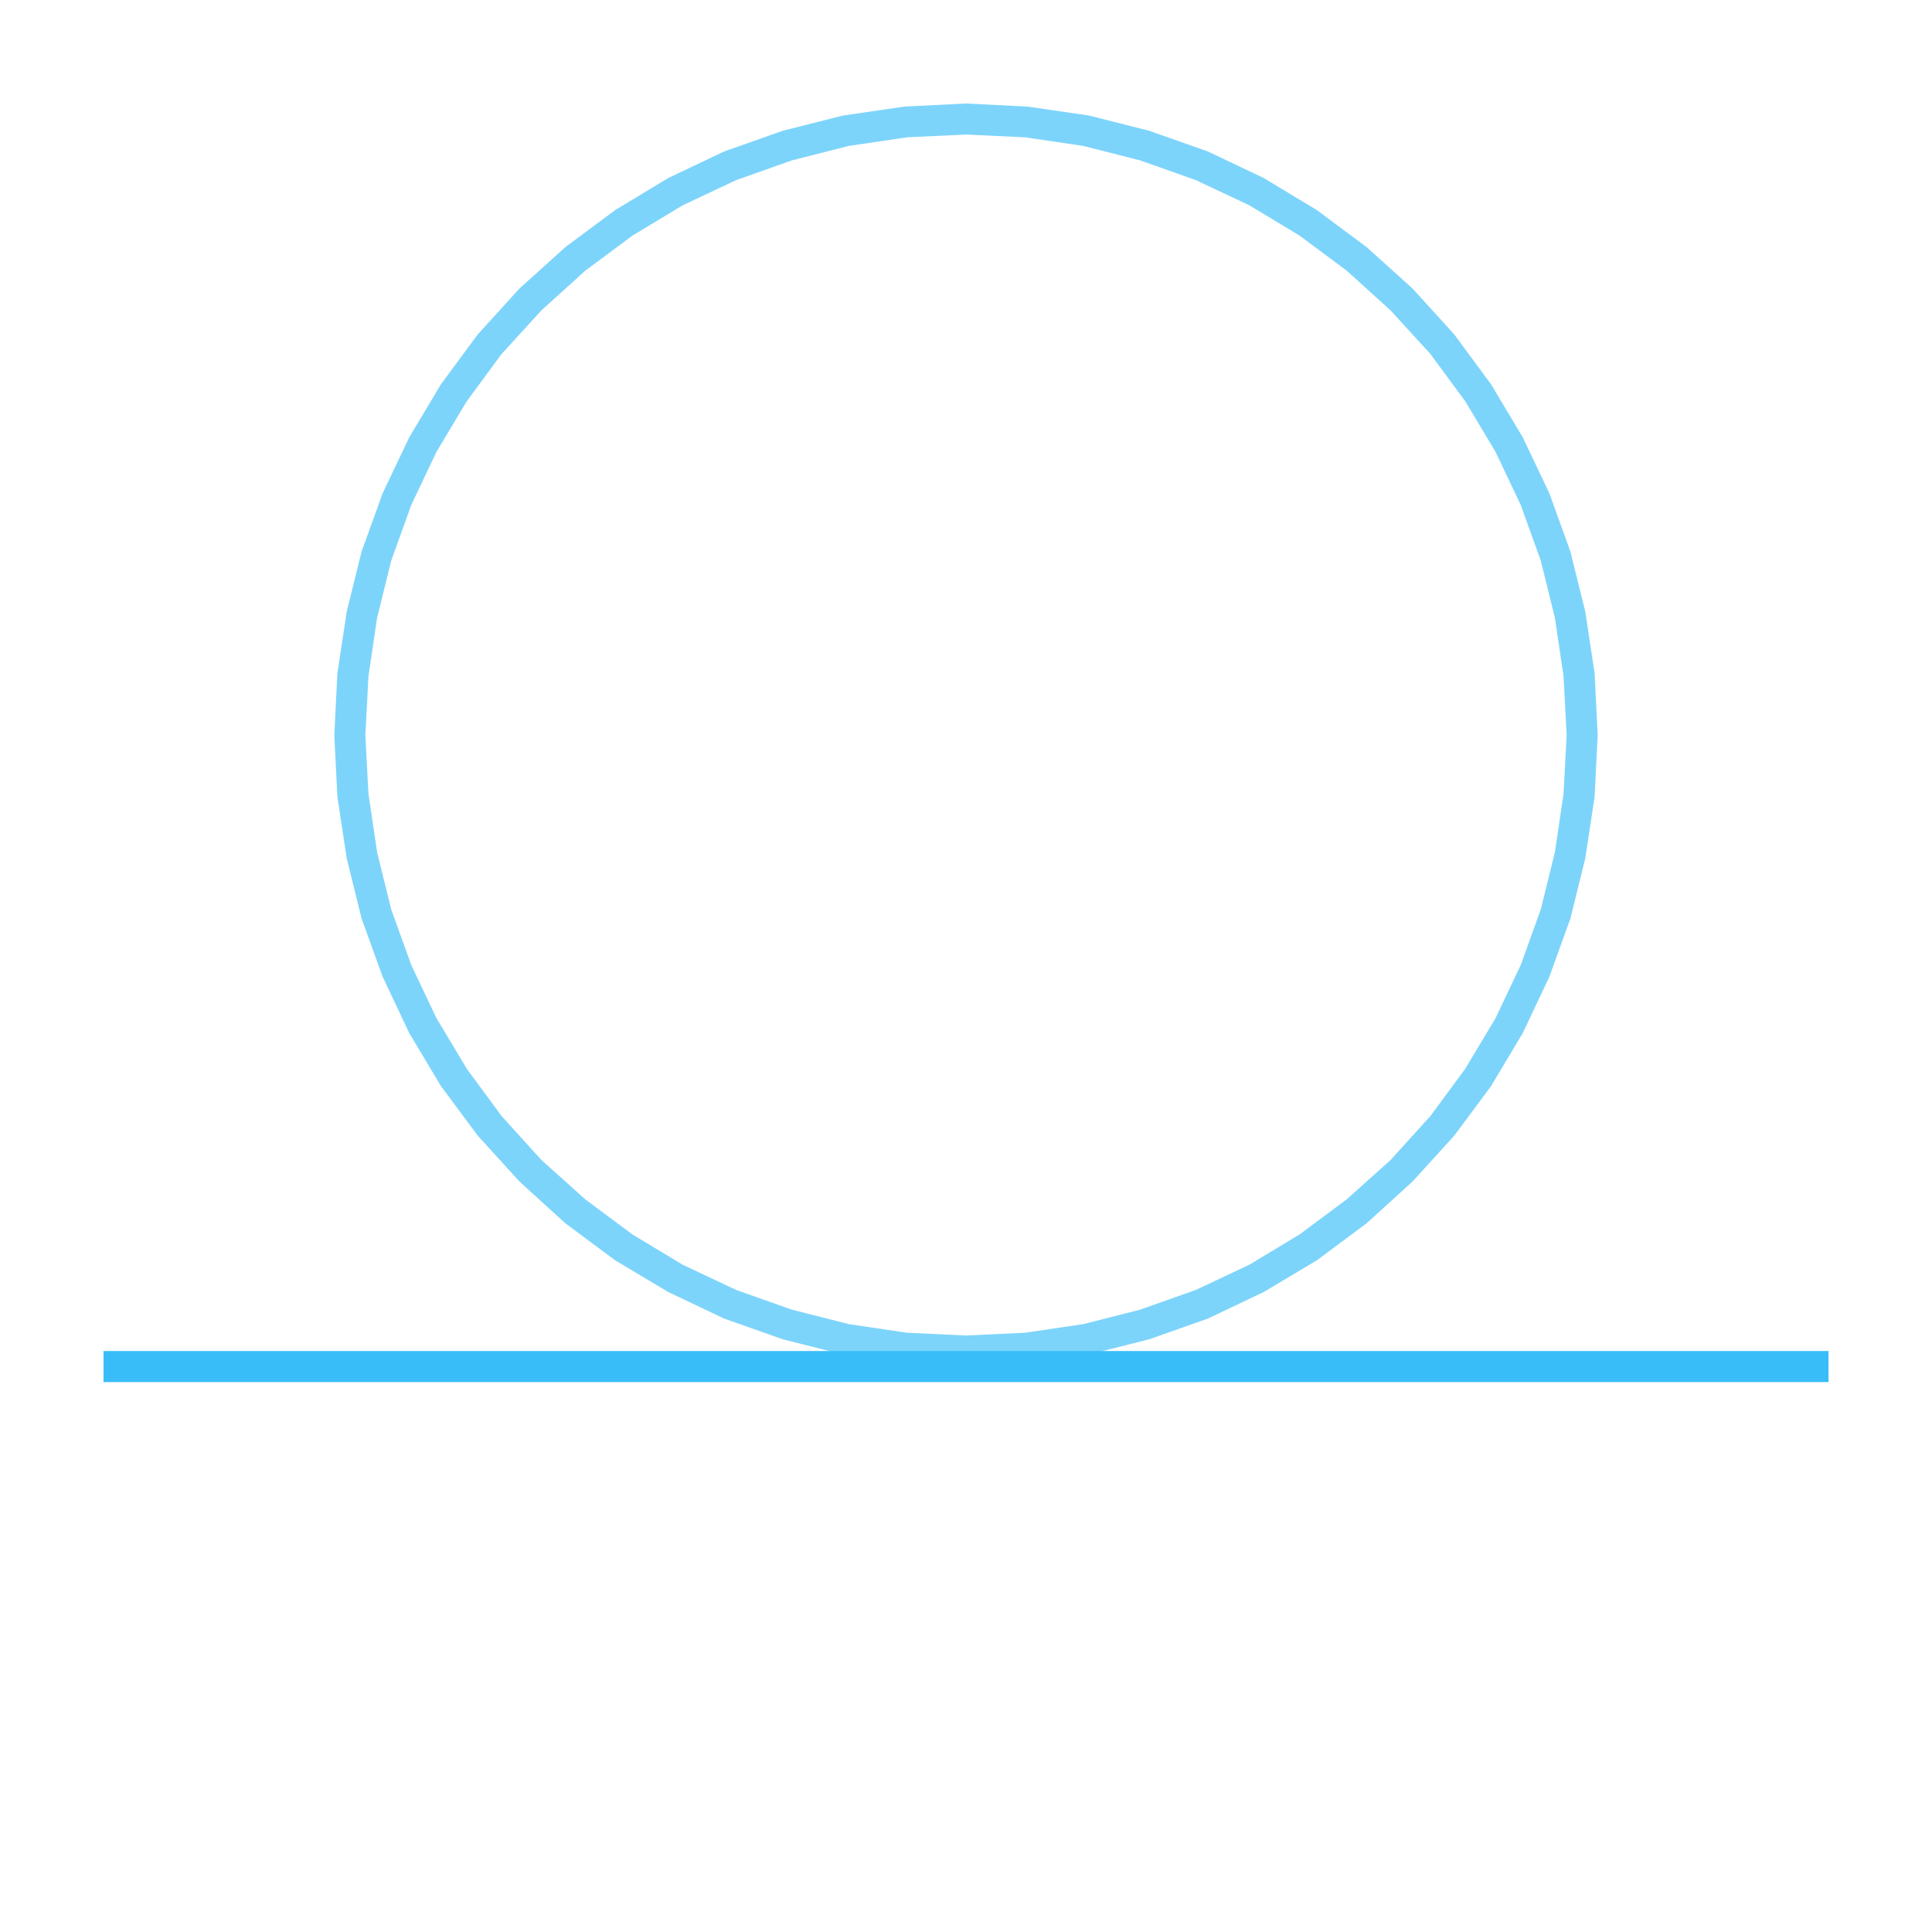
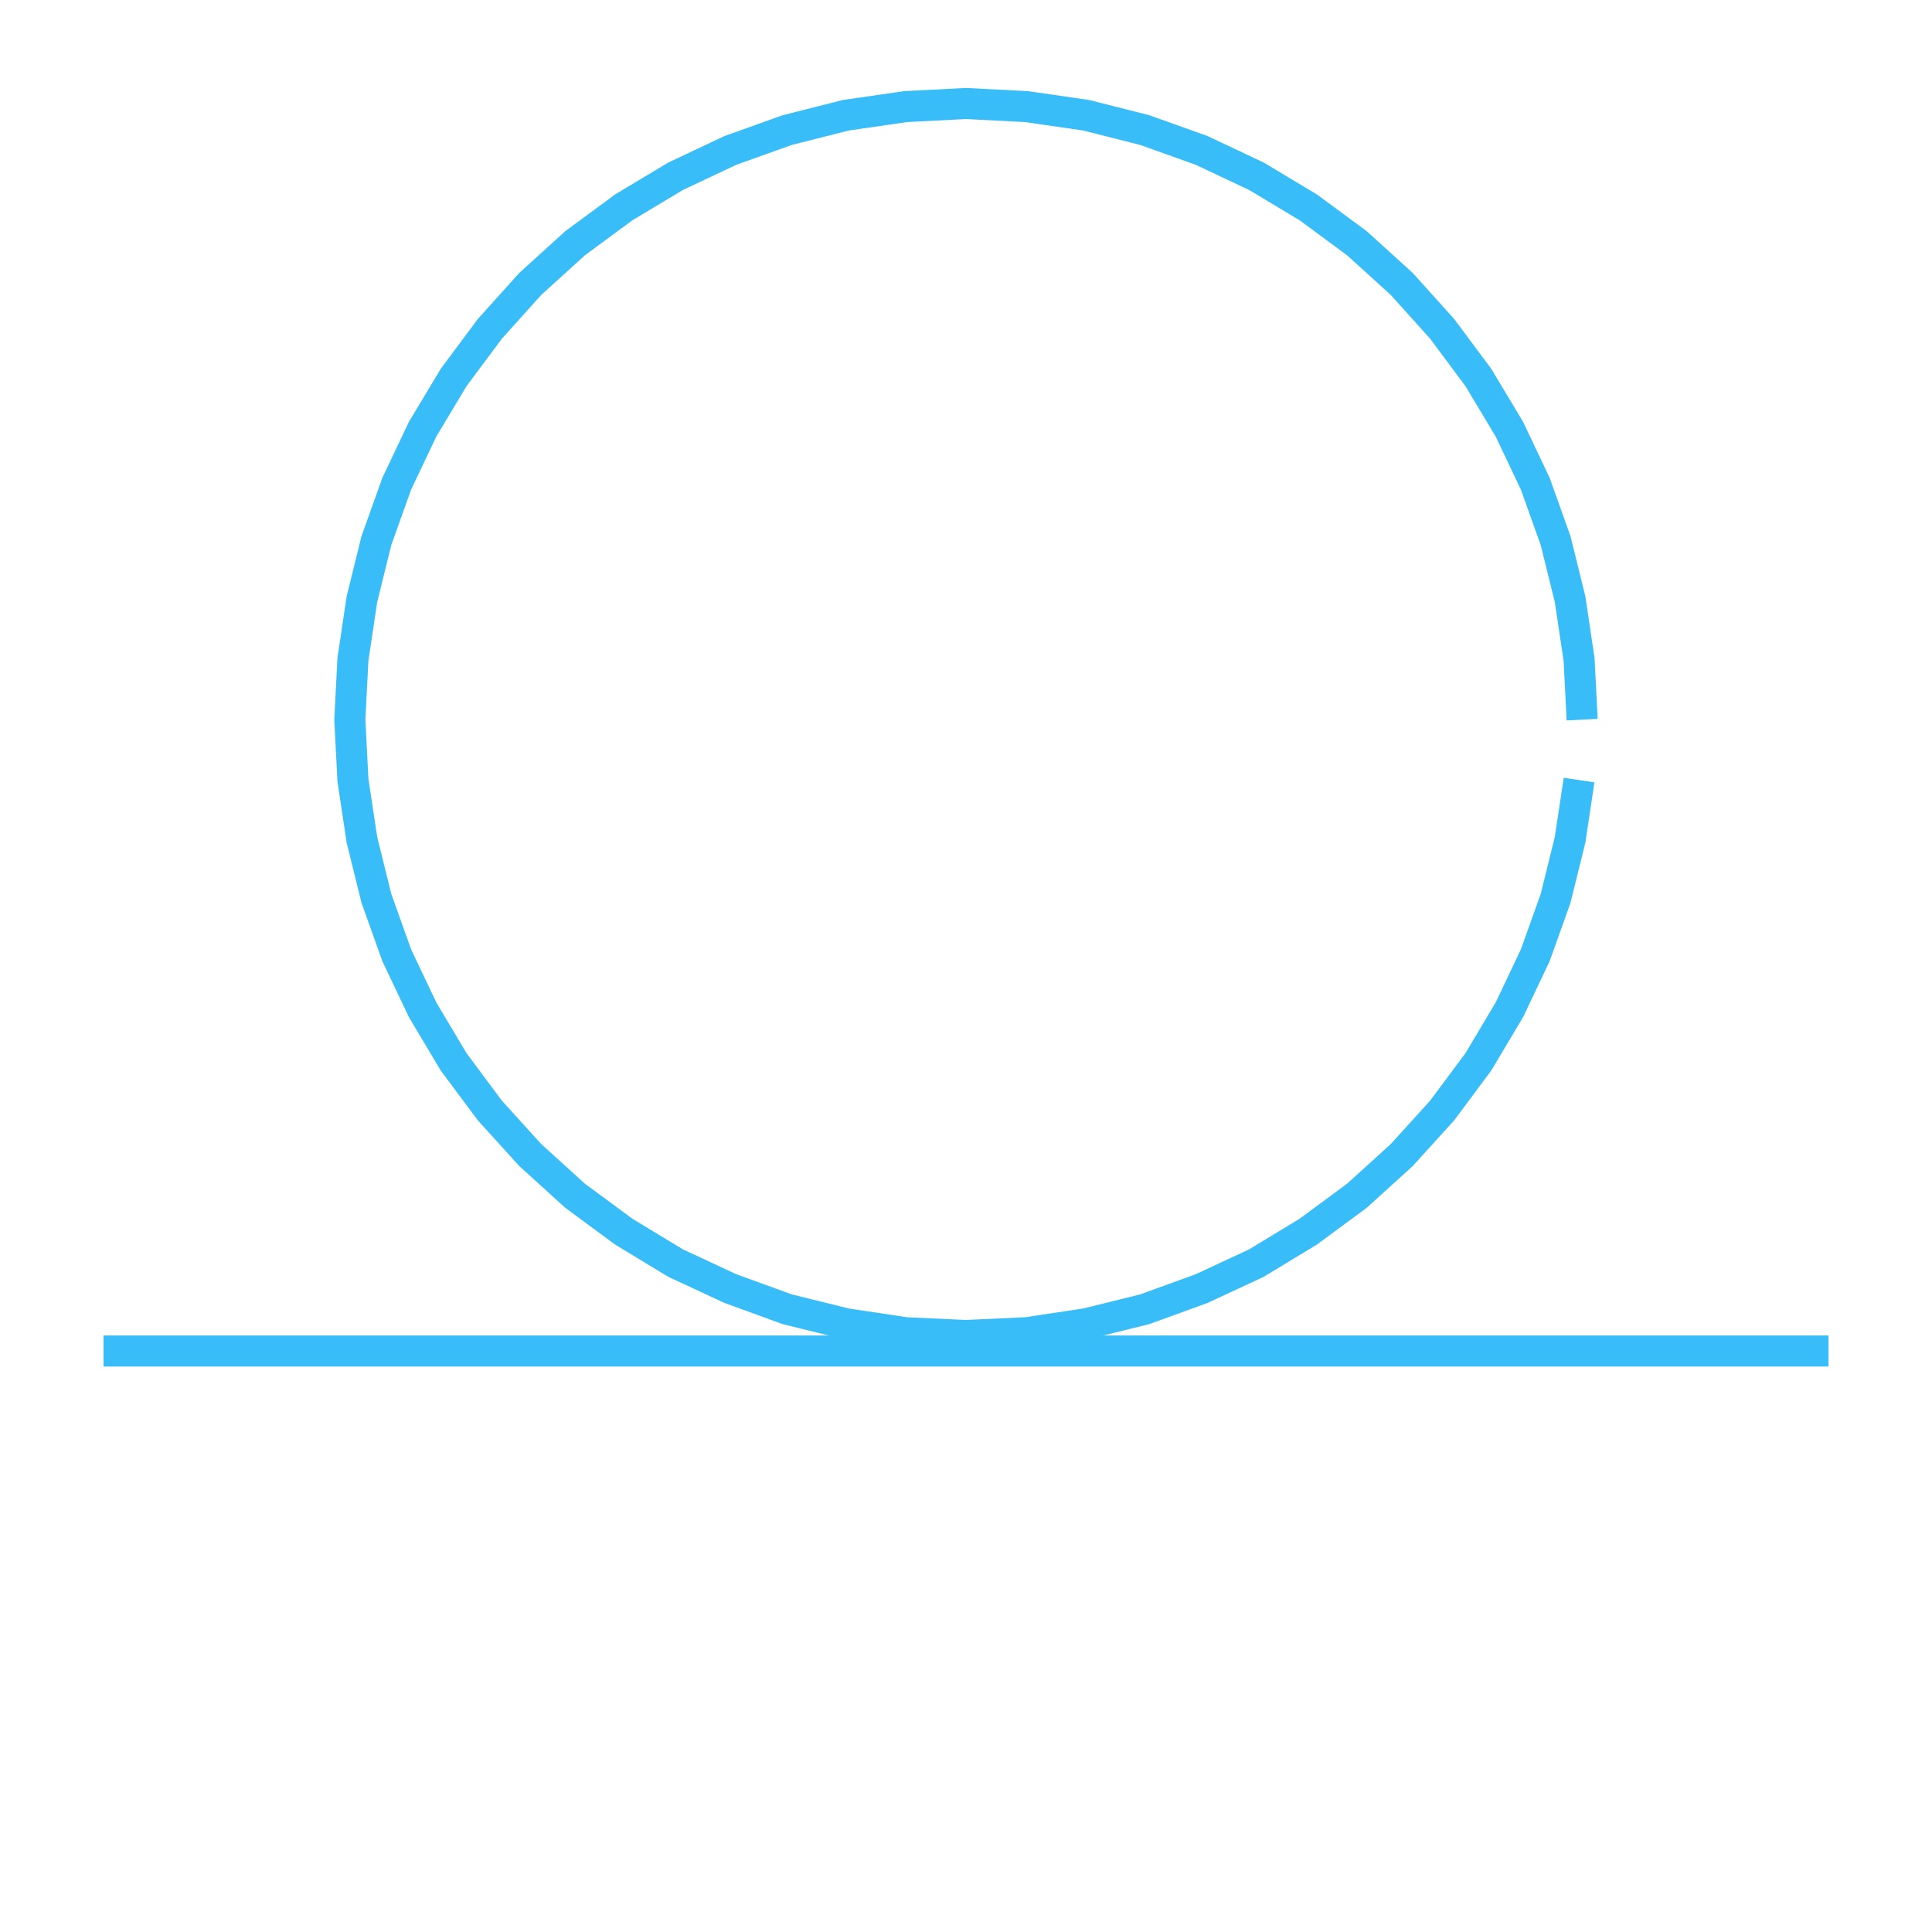
<svg width="560" height="560.0" style="background:#fff;border:1px solid #ddd;border-radius:6px">
-   <polygon points="463.1,213.1 462.2,195.1 459.5,177.3 455.2,159.9 449.1,143.0 441.4,126.8 432.2,111.4 421.5,96.9 409.4,83.6 396.1,71.6 381.7,60.9 366.3,51.6 350.1,43.9 333.1,37.9 315.7,33.5 297.9,30.9 280.0,30.0 262.1,30.9 244.3,33.5 226.9,37.9 209.9,43.9 193.7,51.6 178.3,60.9 163.9,71.6 150.6,83.6 138.5,96.9 127.8,111.4 118.6,126.8 110.9,143.0 104.8,159.9 100.5,177.3 97.8,195.1 96.9,213.1 97.8,231.0 100.5,248.8 104.8,266.2 110.9,283.1 118.6,299.4 127.8,314.8 138.5,329.2 150.6,342.5 163.9,354.6 178.3,365.3 193.7,374.5 209.9,382.2 226.9,388.2 244.3,392.6 262.1,395.2 280.0,396.1 297.9,395.2 315.7,392.6 333.1,388.2 350.1,382.2 366.3,374.5 381.7,365.3 396.1,354.6 409.4,342.5 421.5,329.2 432.2,314.8 441.4,299.4 449.1,283.1 455.2,266.2 459.5,248.8 462.2,231.0 463.1,213.1 453.2,230.1 450.7,247.0 446.6,263.6 440.8,279.7 433.5,295.1 424.7,309.8 414.6,323.5 403.1,336.2 390.4,347.6 376.7,357.8 362.1,366.6 346.6,373.9 330.5,379.6 314.0,383.8 297.1,386.3 280.0,387.1 262.9,386.3 246.0,383.8 229.5,379.6 213.4,373.9 197.9,366.6 183.3,357.8 169.6,347.6 156.9,336.2 145.4,323.5 135.3,309.8 126.5,295.1 119.2,279.7 113.4,263.6 109.3,247.0 106.8,230.1 105.9,213.1 106.8,196.0 109.3,179.1 113.4,162.5 119.2,146.4 126.5,131.0 135.3,116.3 145.4,102.6 156.9,90.0 169.6,78.5 183.3,68.3 197.9,59.5 213.4,52.2 229.5,46.5 246.0,42.3 262.9,39.8 280.0,39.0 297.1,39.8 314.0,42.3 330.5,46.5 346.6,52.2 362.1,59.5 376.7,68.3 390.4,78.5 403.1,90.0 414.6,102.6 424.7,116.3 433.5,131.0 440.8,146.4 446.6,162.5 450.7,179.1 453.2,196.0 454.1,213.1 453.2,230.1" fill="#38bdf8" fill-opacity="0.65" />
-   <polyline points="30.0,396.1 530.0,396.1" fill="none" stroke="#38bdf8" stroke-width="9.0" />
+   <polyline points="458.6,208.6 457.7,191.1 455.1,173.7 450.9,156.7 445.0,140.2 437.5,124.4 428.5,109.4 418.0,95.3 406.3,82.3 393.3,70.5 379.2,60.1 364.2,51.1 348.3,43.6 331.8,37.7 314.8,33.4 297.5,30.9 280.0,30.0 262.5,30.9 245.2,33.4 228.2,37.7 211.7,43.6 195.8,51.1 180.8,60.1 166.7,70.5 153.7,82.3 142.0,95.3 131.5,109.4 122.5,124.4 115.0,140.2 109.1,156.7 104.9,173.7 102.3,191.1 101.4,208.6 102.3,226.1 104.9,243.4 109.1,260.4 115.0,276.9 122.5,292.7 131.5,307.8 142.0,321.9 153.7,334.8 166.7,346.6 180.8,357.0 195.8,366.1 211.7,373.5 228.2,379.5 245.2,383.7 262.5,386.3 280.0,387.1 297.5,386.3 314.8,383.7 331.8,379.5 348.3,373.5 364.2,366.1 379.2,357.0 393.3,346.6 406.3,334.8 418.0,321.9 428.5,307.8 437.5,292.7 445.0,276.9 450.9,260.4 455.1,243.4 457.7,226.1" fill="none" stroke="#38bdf8" stroke-width="9.0" />
+   <polyline points="30.0,391.6 530.0,391.6" fill="none" stroke="#38bdf8" stroke-width="9.0" />
</svg>
